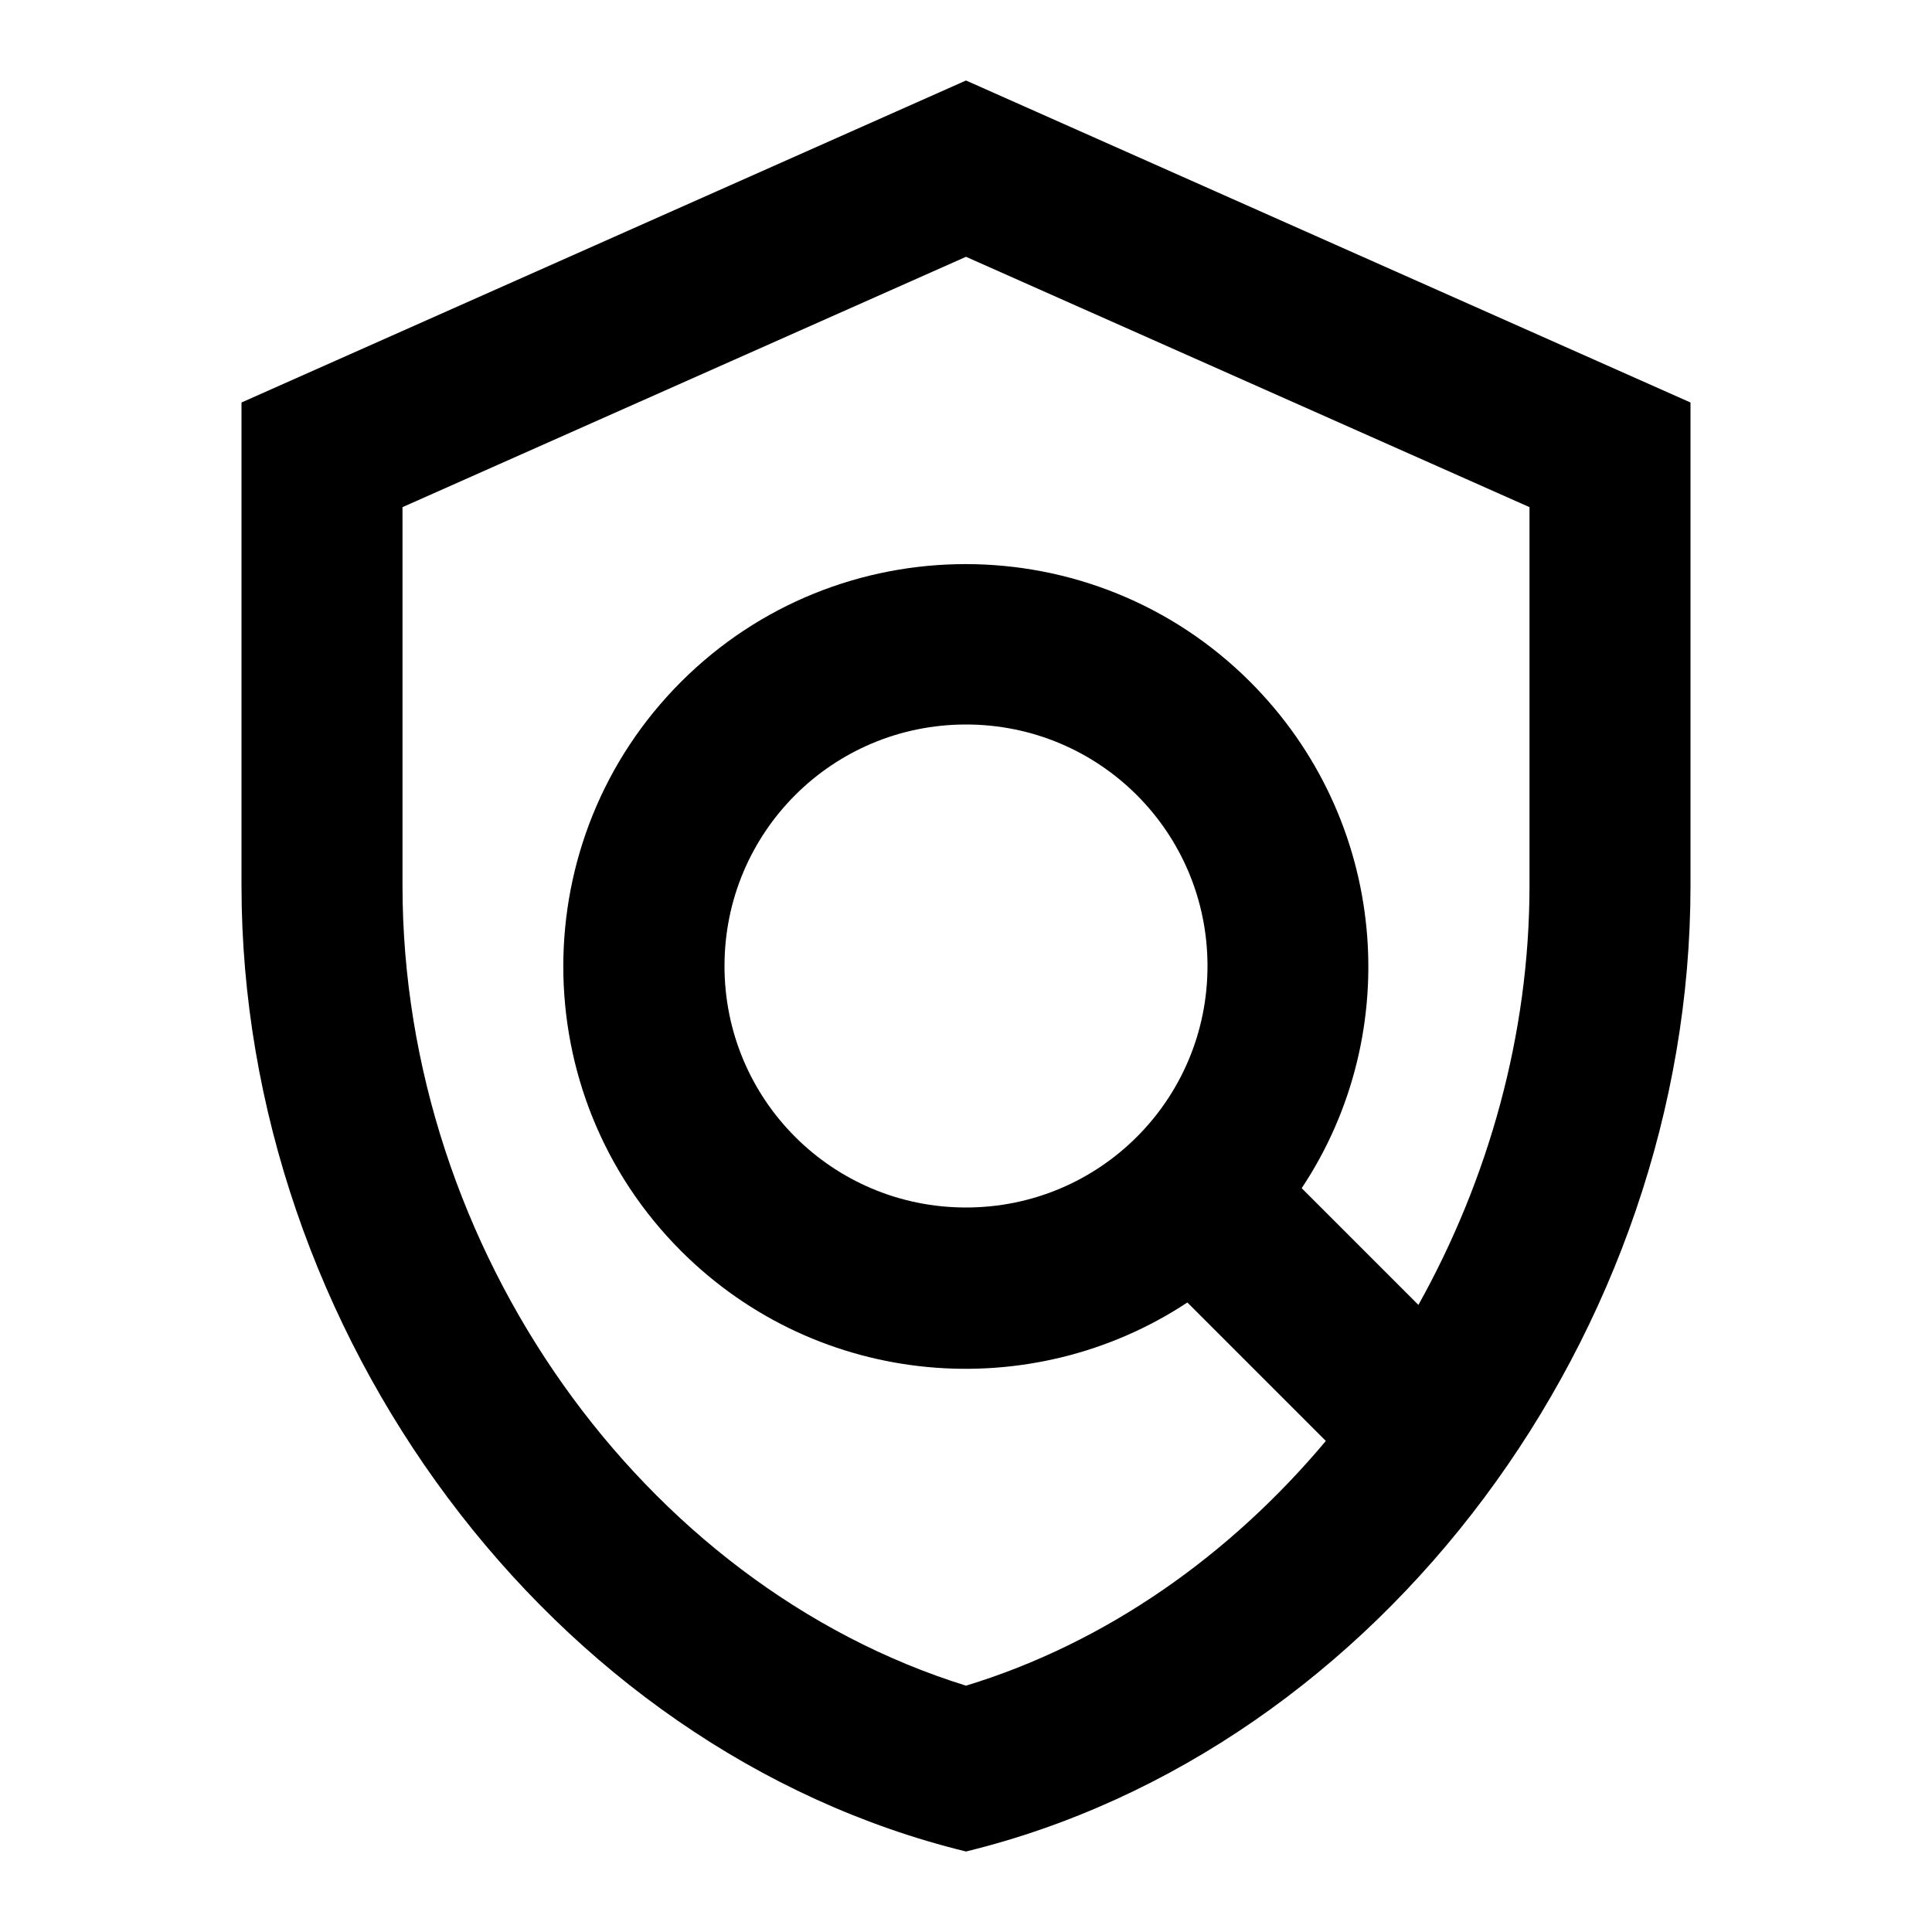
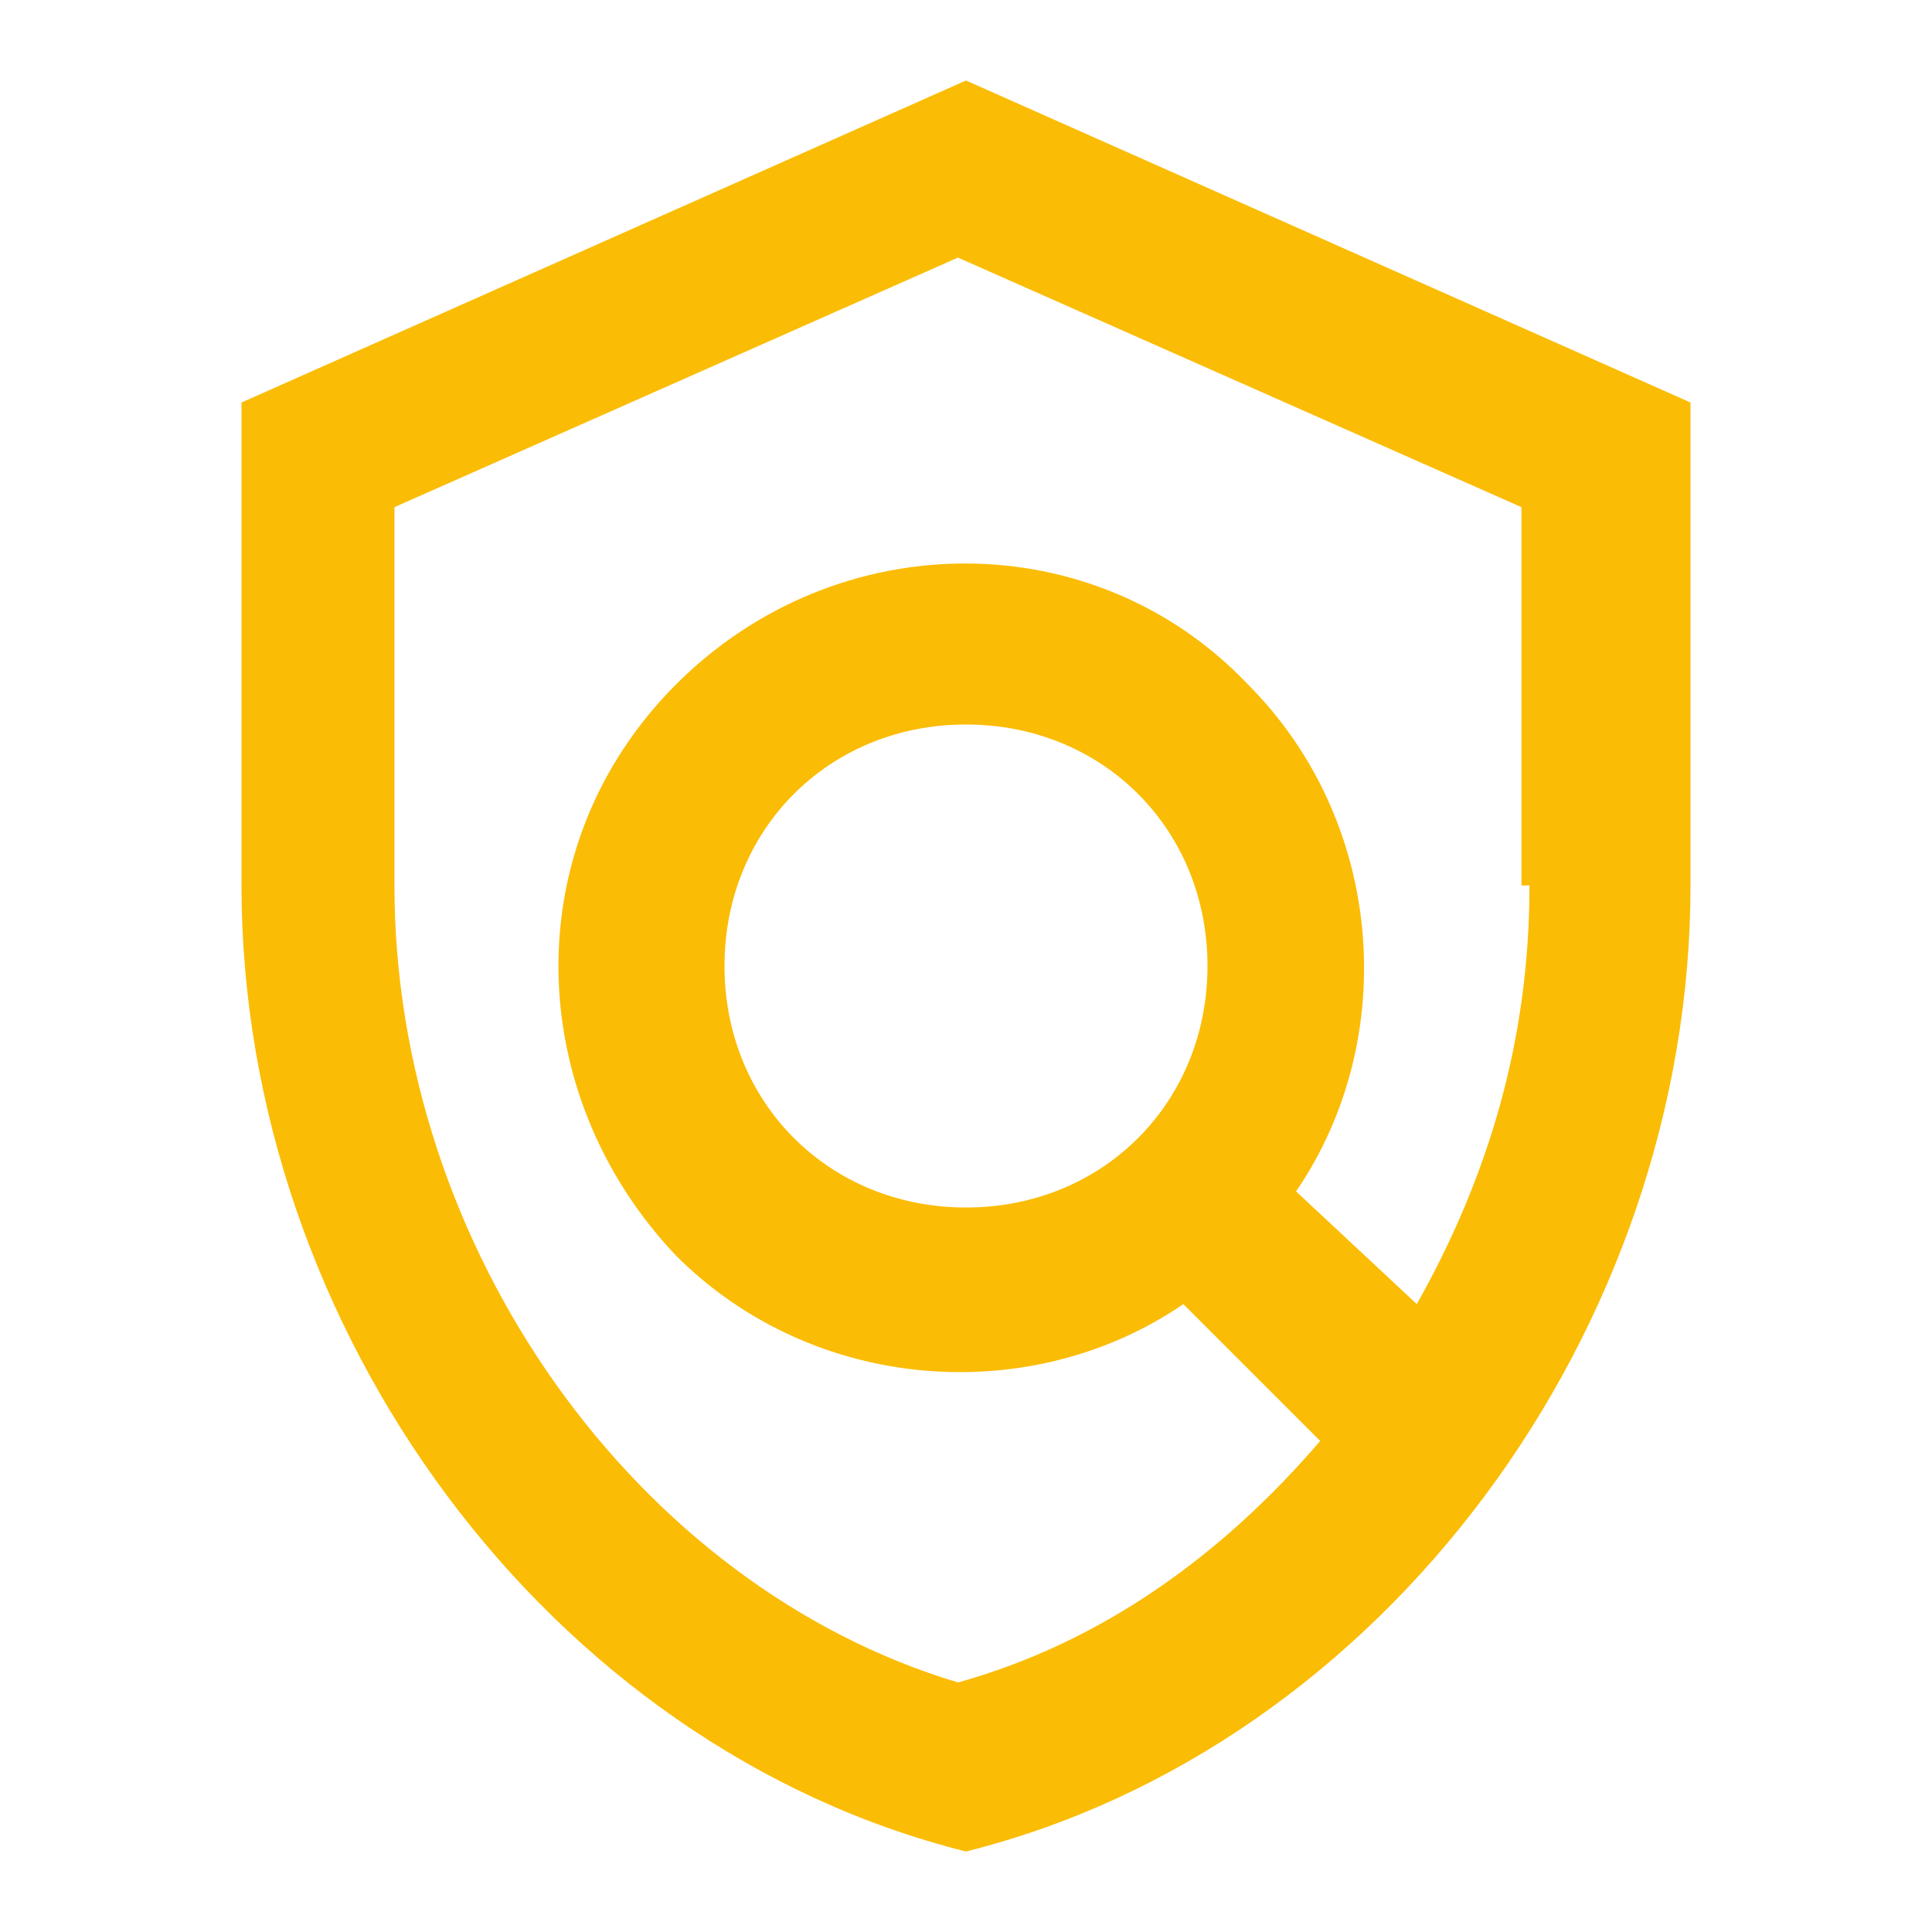
- <svg xmlns="http://www.w3.org/2000/svg" width="24" height="24" viewBox="0 0 24 24" fill="none">
-   <path d="M12 1L3 5V11C3 16.55 6.84 21.74 12 23C17.16 21.74 21 16.55 21 11V5L12 1ZM19 11C19 12.85 18.49 14.65 17.62 16.21L16.17 14.76C17.46 12.82 17.24 10.18 15.53 8.47C13.58 6.52 10.41 6.52 8.46 8.47C6.51 10.42 6.51 13.59 8.46 15.54C10.17 17.25 12.81 17.46 14.75 16.18L16.47 17.9C15.28 19.32 13.74 20.41 12 20.94C7.98 19.69 5 15.52 5 11V6.3L12 3.19L19 6.3V11ZM12 15C10.34 15 9 13.66 9 12C9 10.34 10.34 9 12 9C13.66 9 15 10.34 15 12C15 13.66 13.66 15 12 15Z" fill="black" />
+ <svg xmlns="http://www.w3.org/2000/svg" version="1.1" id="Layer_1" x="0px" y="0px" viewBox="0 0 24 24" style="enable-background:new 0 0 24 24;" xml:space="preserve">
+   <style type="text/css">
+ 	.st0{fill:#FBBC05;}
+ </style>
+   <path class="st0" d="M12,1L3,5v6c0,5.5,3.8,10.7,9,12c5.2-1.3,9-6.5,9-12V5L12,1z M19,11c0,1.9-0.5,3.6-1.4,5.2l-1.5-1.4  c1.3-1.9,1.1-4.6-0.6-6.3c-1.9-2-5.1-2-7.1,0s-1.9,5.1,0,7.1c1.7,1.7,4.4,1.9,6.3,0.6l1.7,1.7c-1.2,1.4-2.7,2.5-4.5,3  c-4-1.2-7-5.4-7-9.9V6.3l7-3.1l7,3.1V11z M12,15c-1.7,0-3-1.3-3-3s1.3-3,3-3s3,1.3,3,3S13.7,15,12,15z" />
</svg>
